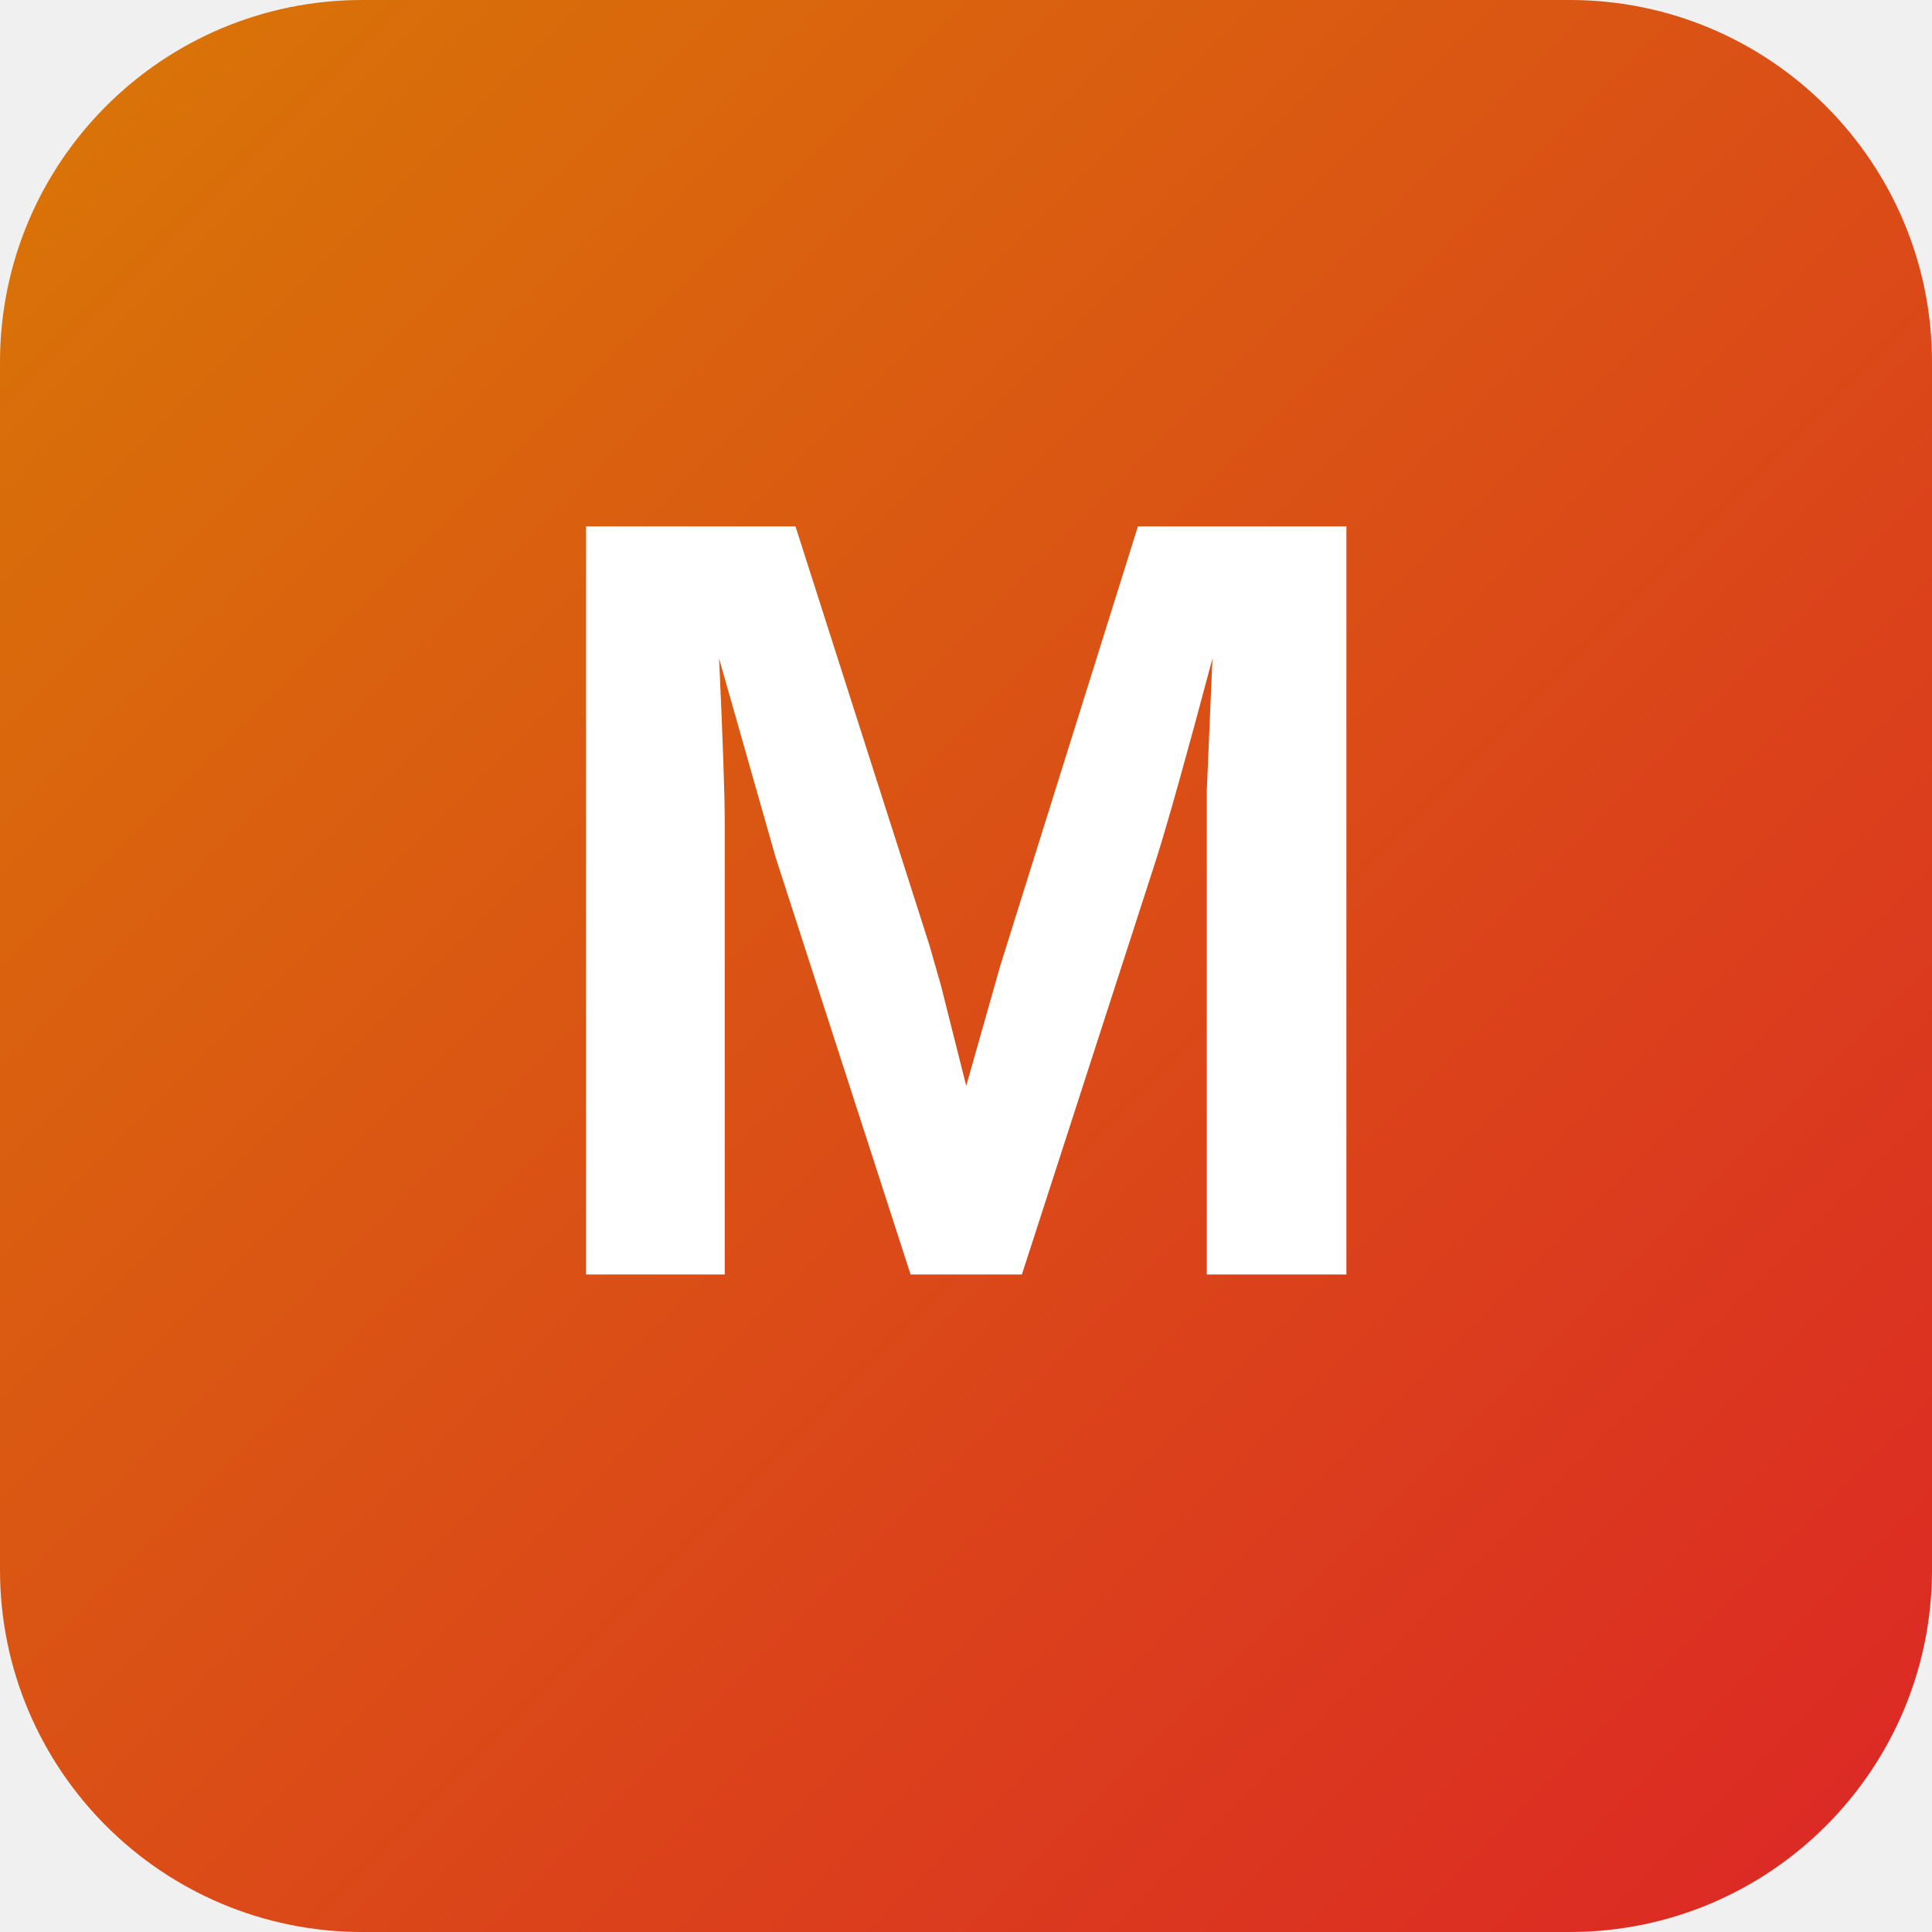
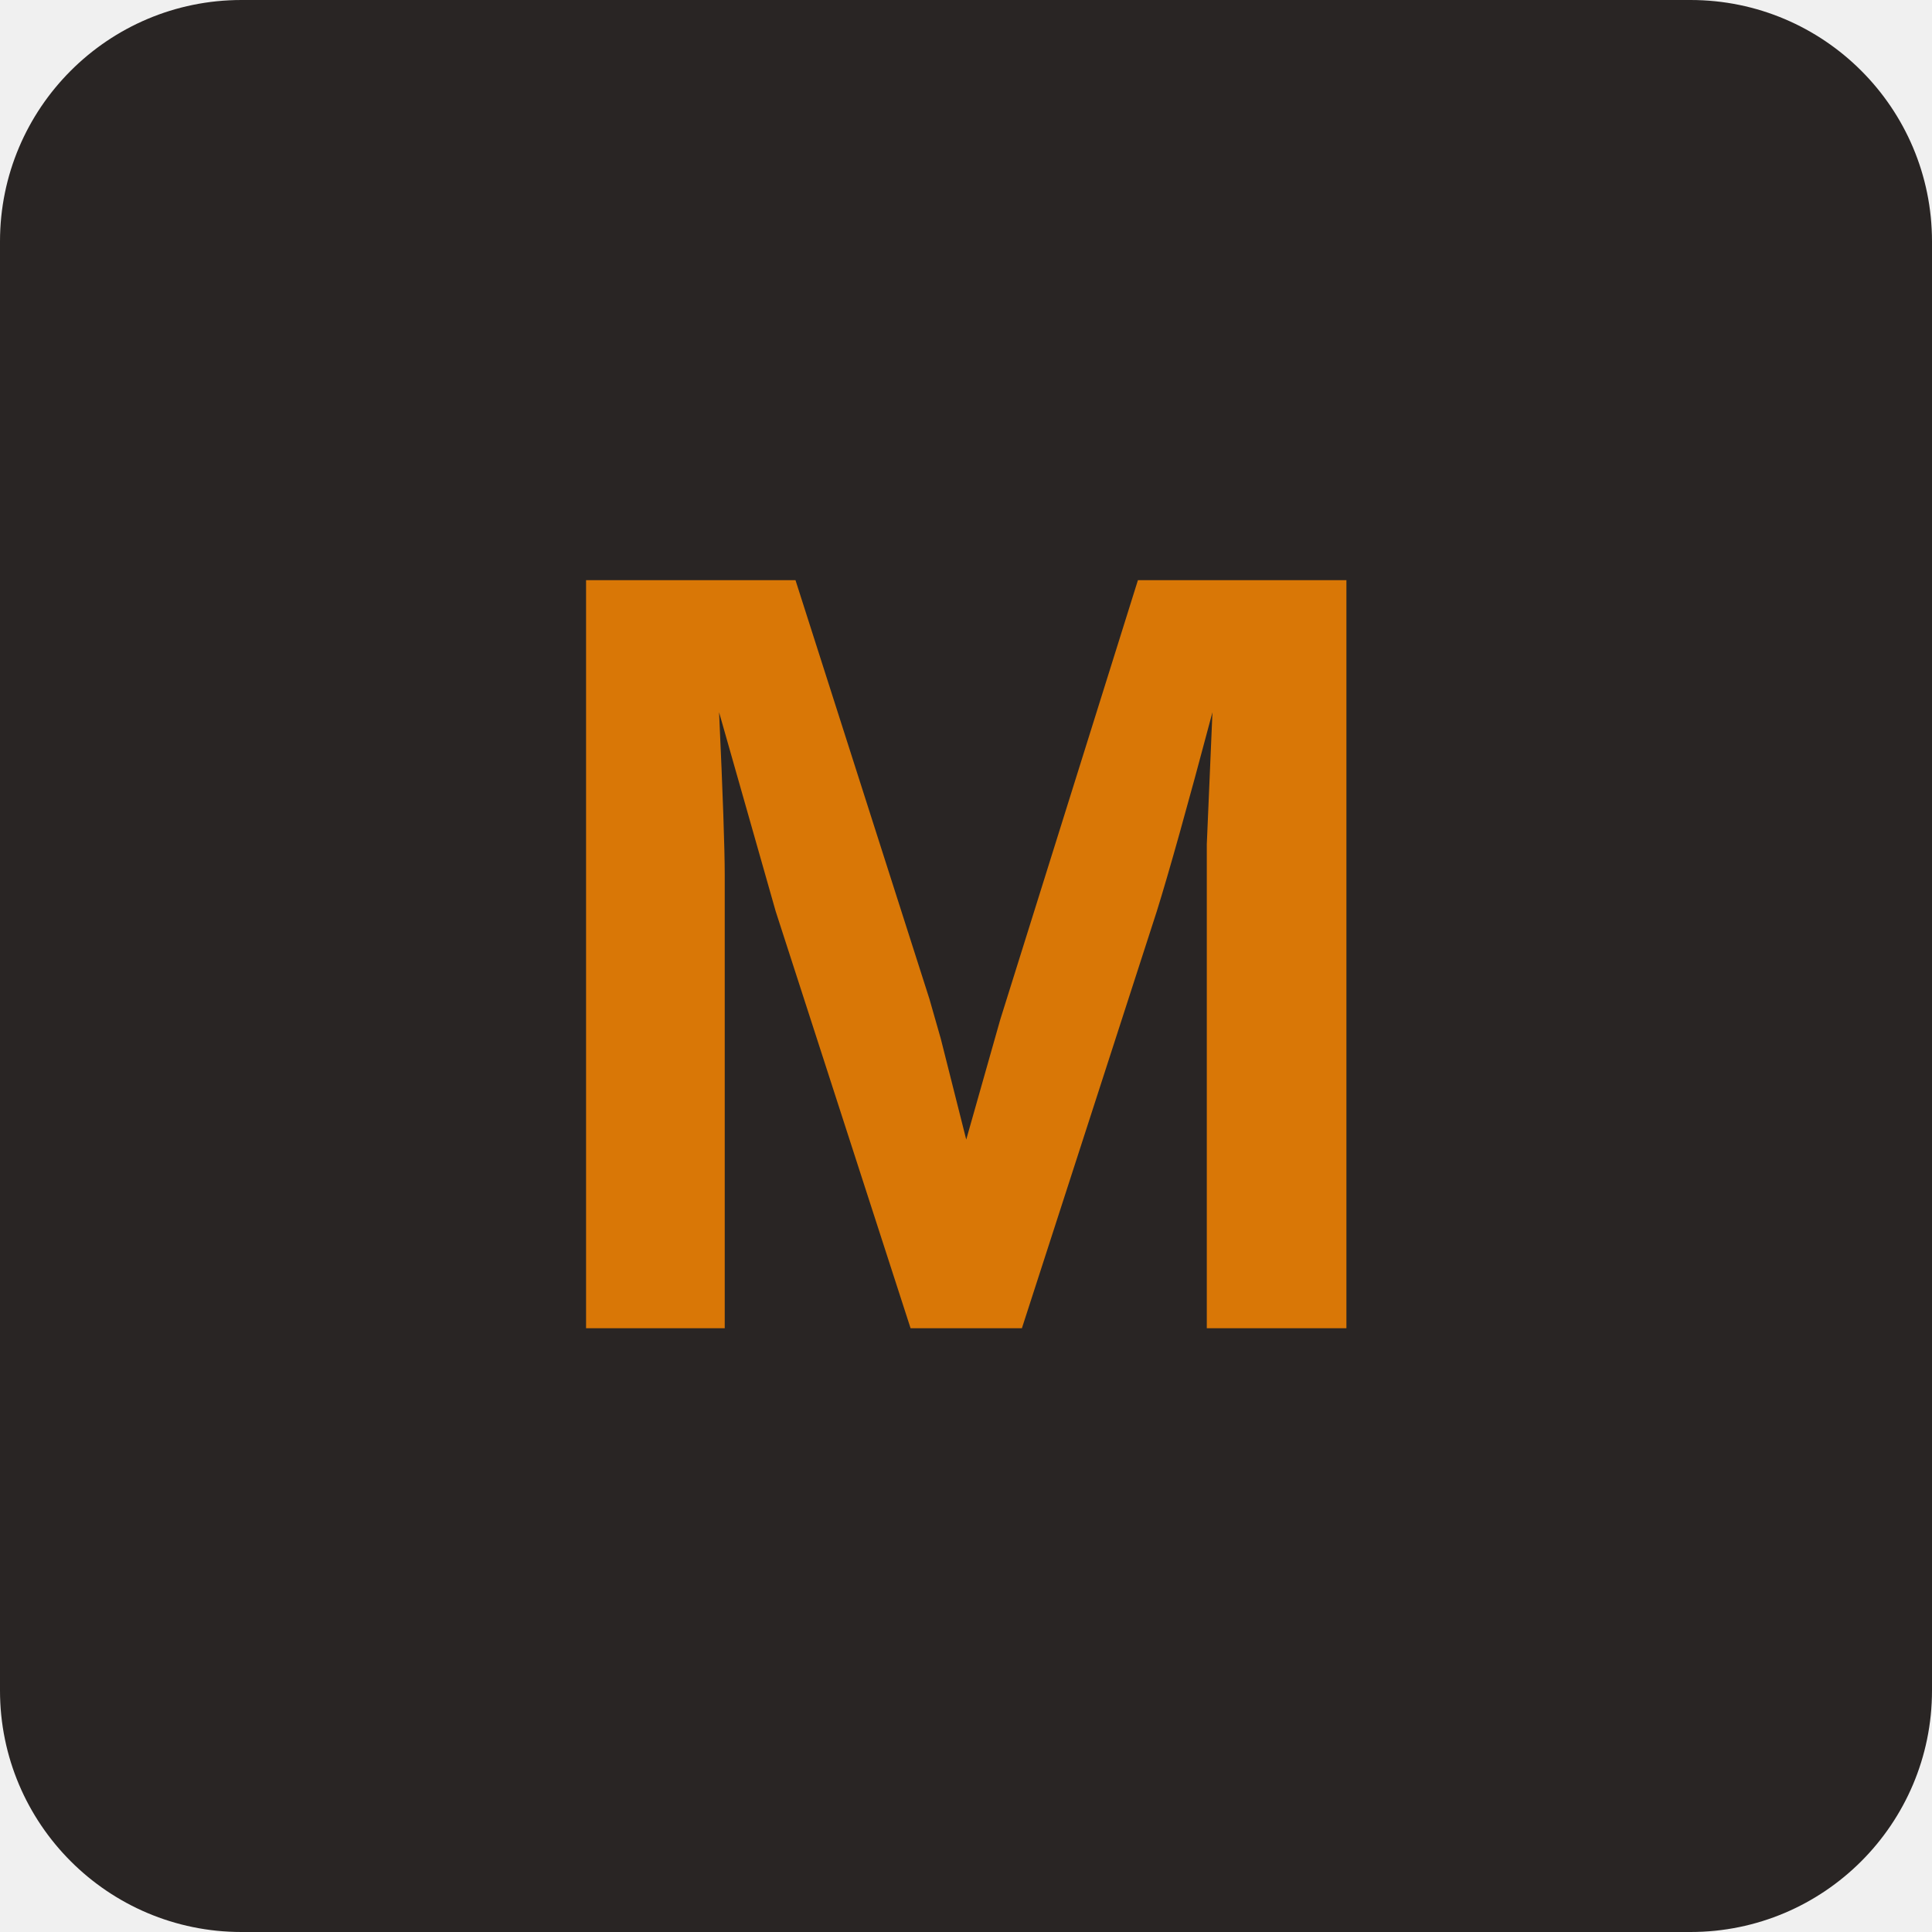
<svg xmlns="http://www.w3.org/2000/svg" viewBox="0 0 32 32">
-   <defs>
-     <linearGradient id="gradient" x1="0%" y1="0%" x2="100%" y2="100%">
-       <stop offset="0%" style="stop-color:#d97706;stop-opacity:1" />
-       <stop offset="100%" style="stop-color:#dc2626;stop-opacity:1" />
-     </linearGradient>
-   </defs>
-   <rect width="32" height="32" rx="6" fill="url(#gradient)" />
-   <text x="50%" y="50%" dominant-baseline="middle" text-anchor="middle" font-family="Arial, sans-serif" font-size="18" font-weight="bold" fill="white">M</text>
+   <rect width="32" height="32" rx="4" fill="#292524" />
+   <text x="16" y="22" font-family="Arial, sans-serif" font-size="18" font-weight="bold" text-anchor="middle" fill="#D97706">M</text>
</svg>
